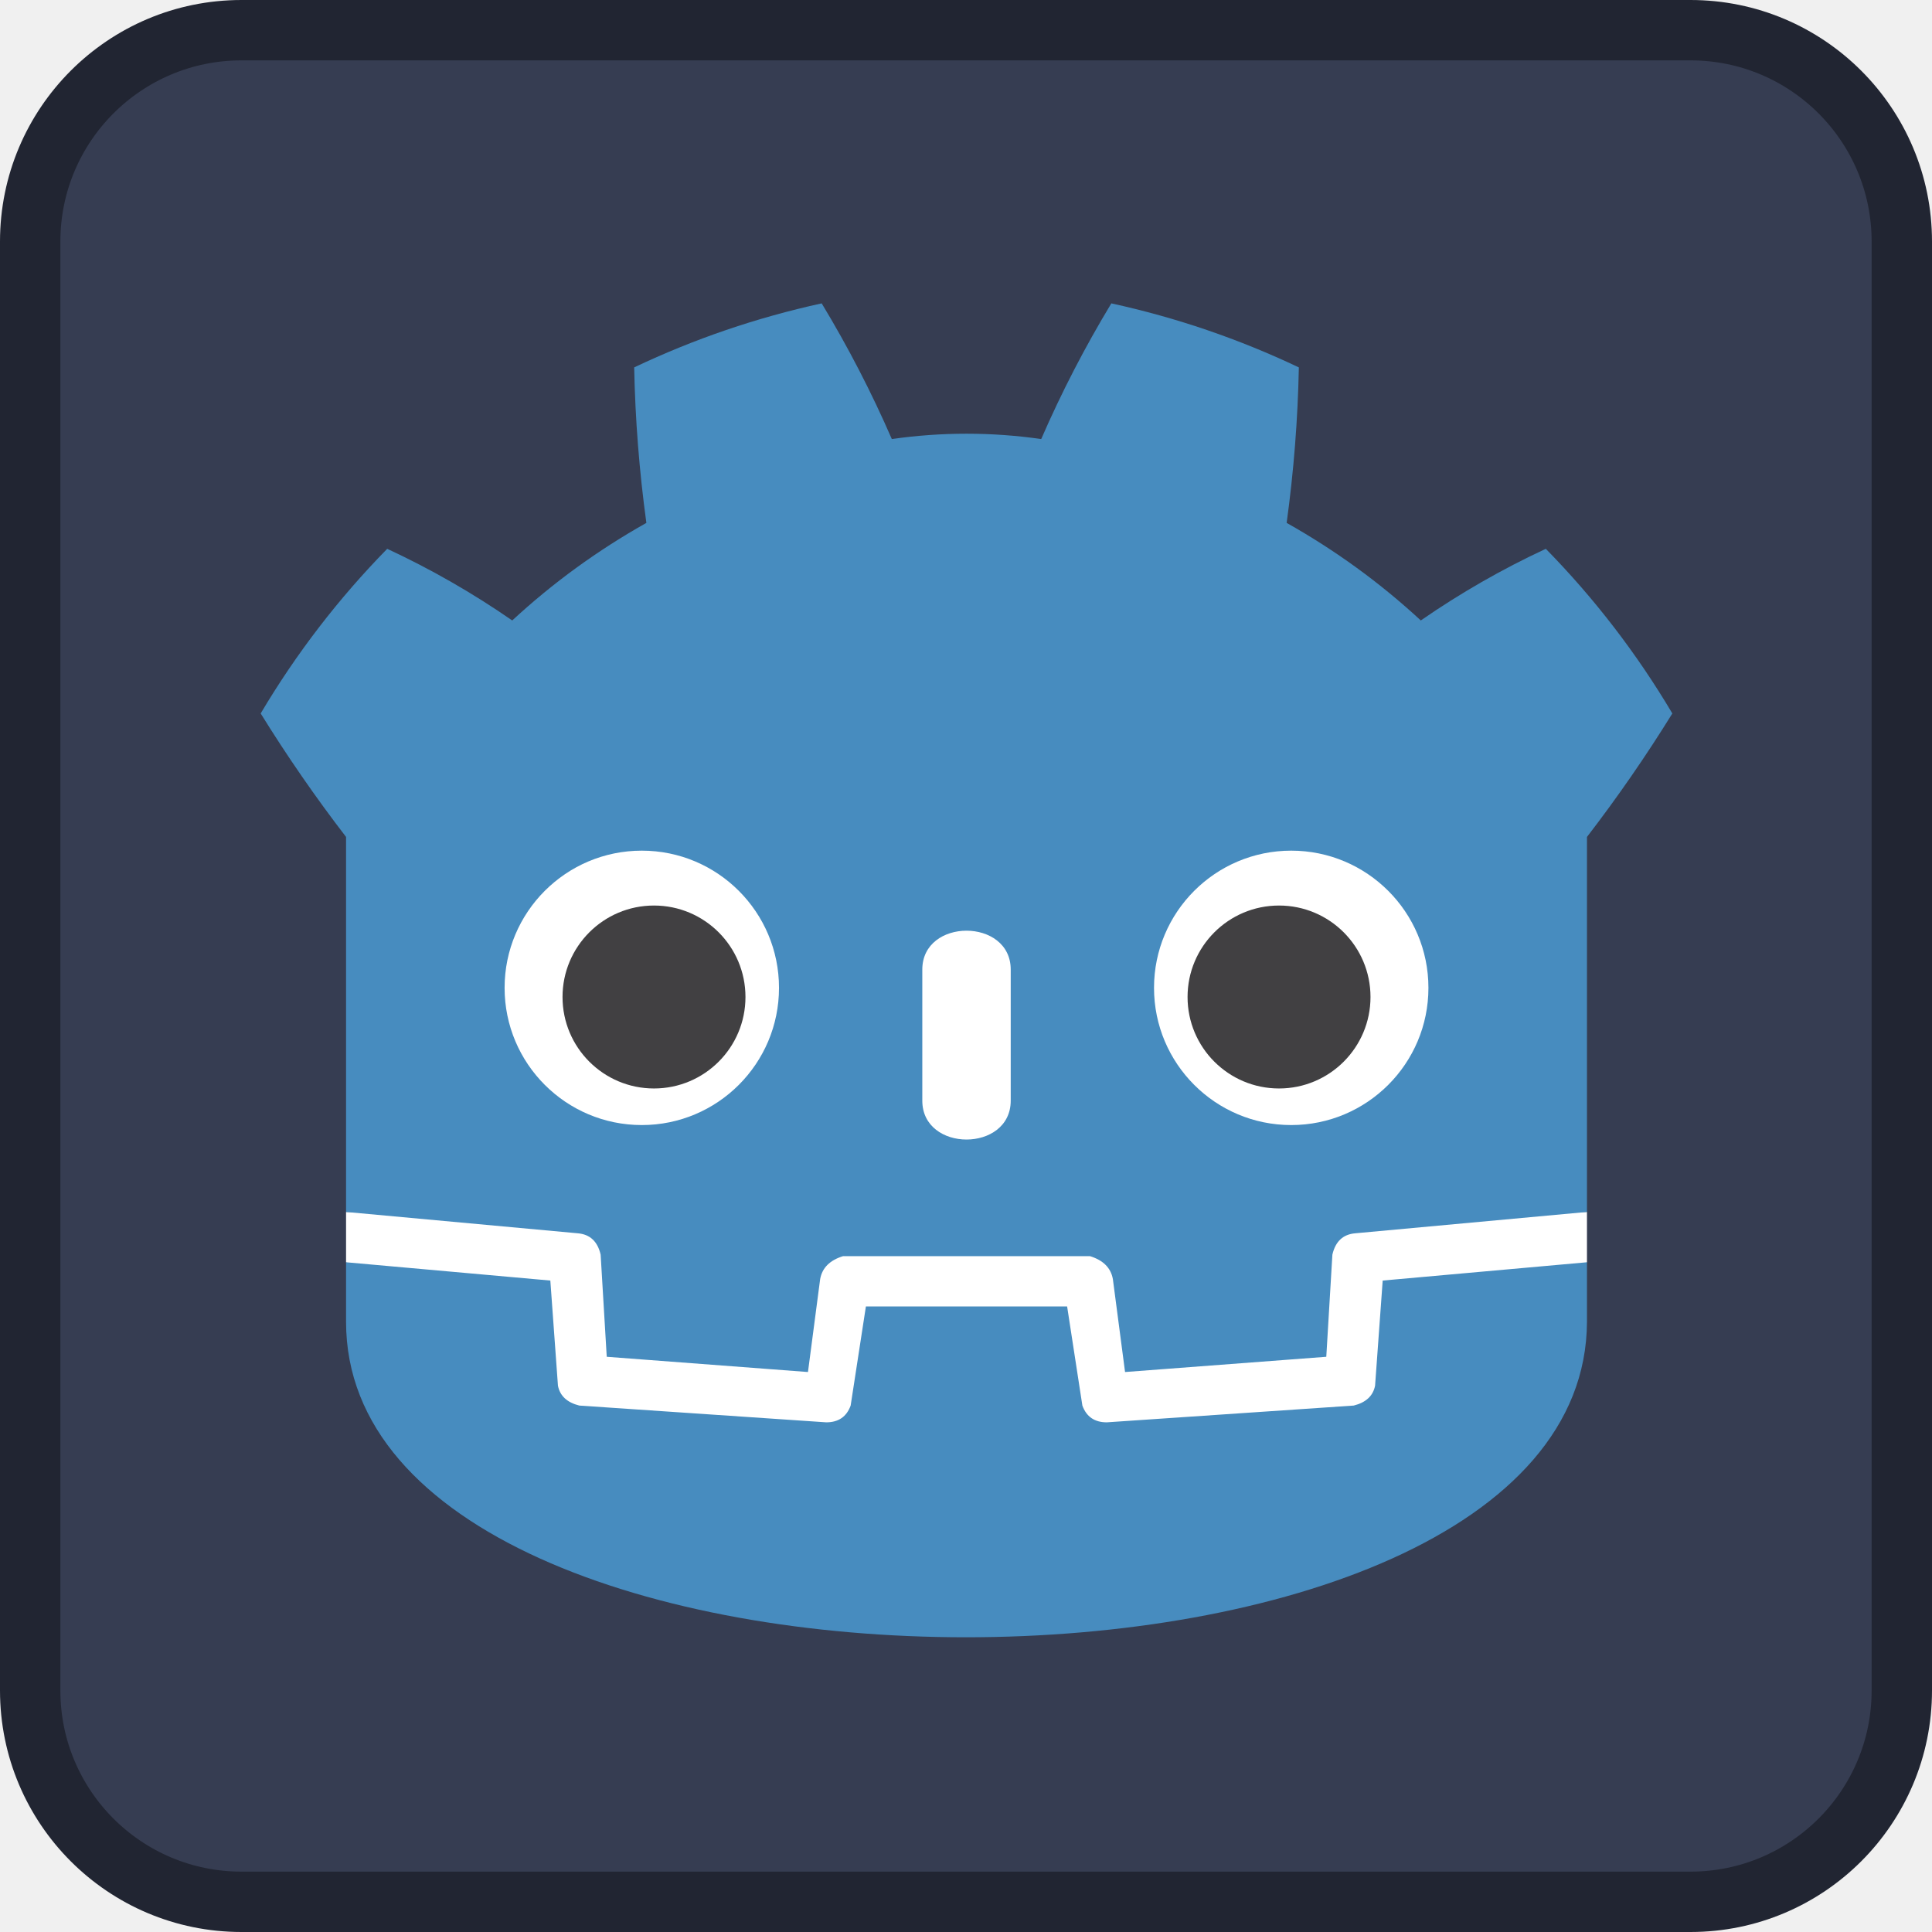
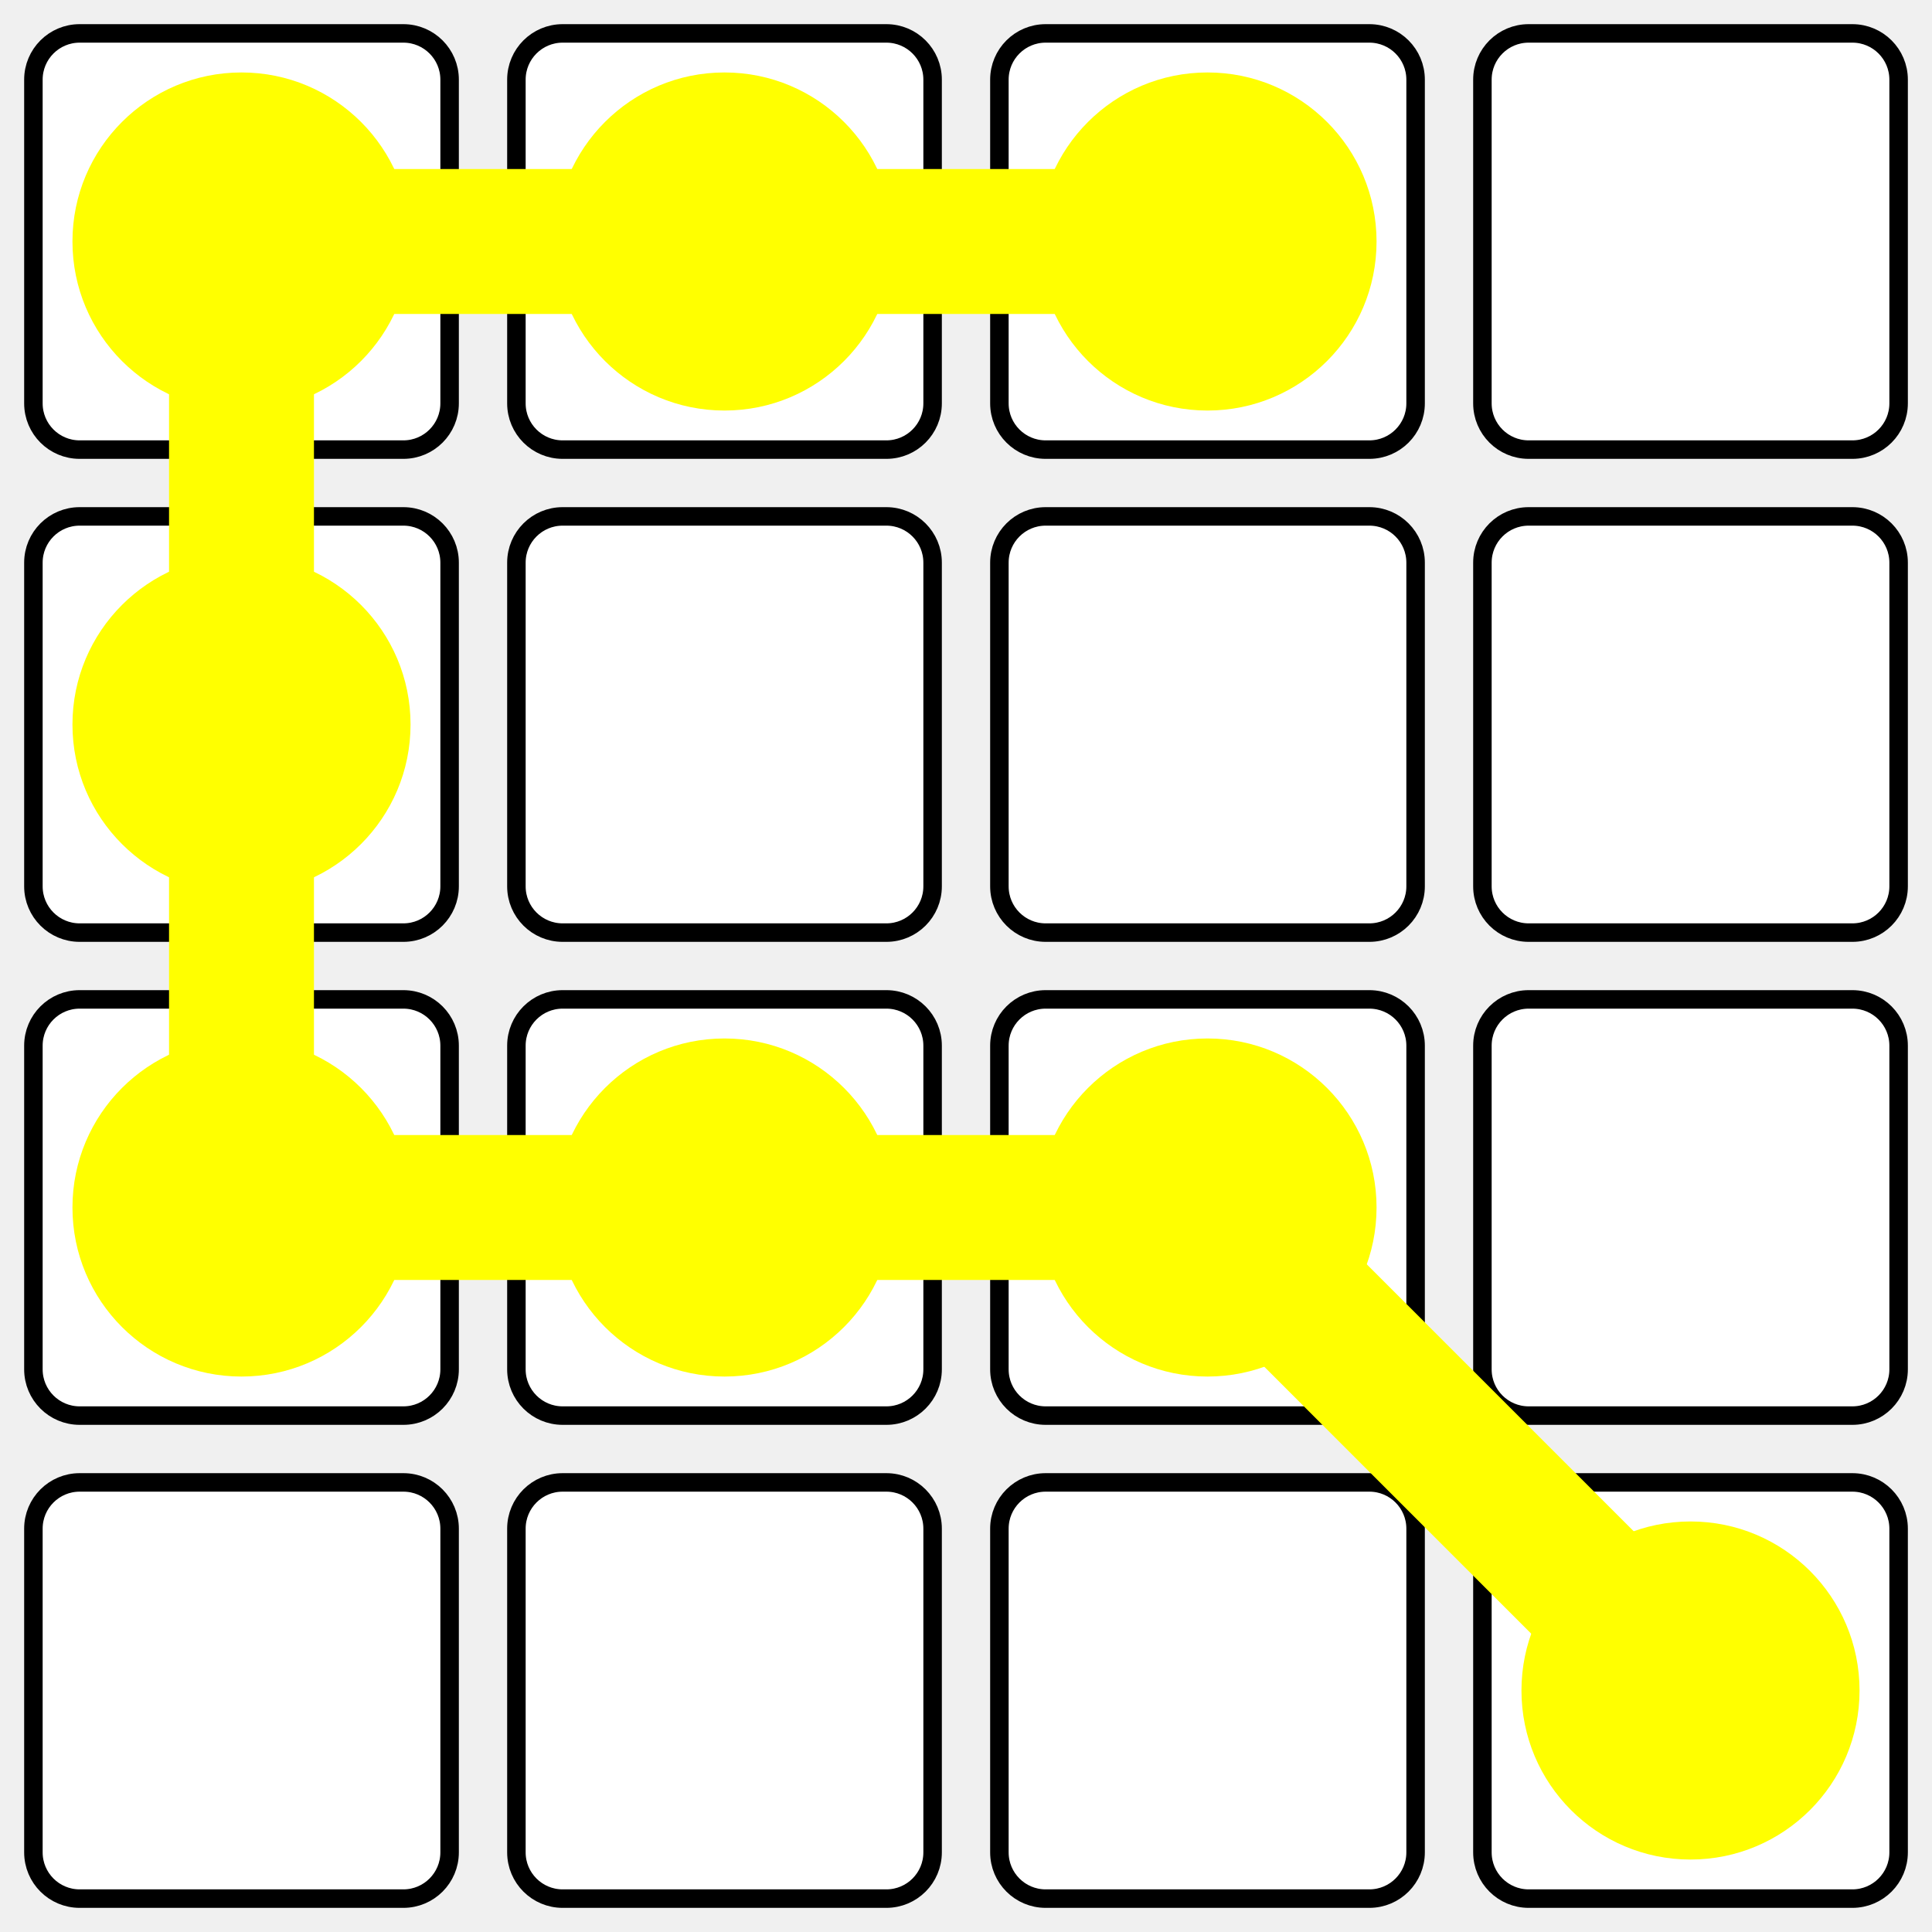
- <svg xmlns="http://www.w3.org/2000/svg" width="128" height="128">
-   <rect width="124" height="124" x="2" y="2" fill="#363d52" stroke="#212532" stroke-width="4" rx="14" />
-   <g fill="#fff" transform="translate(12.322 12.322)scale(.101)">
-     <path d="M105 673v33q407 354 814 0v-33z" />
-     <path fill="#478cbf" d="m105 673 152 14q12 1 15 14l4 67 132 10 8-61q2-11 15-15h162q13 4 15 15l8 61 132-10 4-67q3-13 15-14l152-14V427q30-39 56-81-35-59-83-108-43 20-82 47-40-37-88-64 7-51 8-102-59-28-123-42-26 43-46 89-49-7-98 0-20-46-46-89-64 14-123 42 1 51 8 102-48 27-88 64-39-27-82-47-48 49-83 108 26 42 56 81zm0 33v39c0 276 813 276 814 0v-39l-134 12-5 69q-2 10-14 13l-162 11q-12 0-16-11l-10-65H446l-10 65q-4 11-16 11l-162-11q-12-3-14-13l-5-69z" />
-     <path d="M483 600c0 34 58 34 58 0v-86c0-34-58-34-58 0z" />
-     <circle cx="725" cy="526" r="90" />
-     <circle cx="299" cy="526" r="90" />
-   </g>
-   <g fill="#414042" transform="translate(12.322 12.322)scale(.101)">
-     <circle cx="307" cy="532" r="60" />
-     <circle cx="717" cy="532" r="60" />
+ <svg xmlns="http://www.w3.org/2000/svg" width="400" height="400" viewBox="0 0 105.833 105.833" version="1.1" id="svg1">
+   <defs id="defs1" />
+   <g id="layer1">
+     <rect style="fill:#ffffff;fill-opacity:1;stroke:#000000;stroke-width:1.013;stroke-dasharray:none;stroke-opacity:1" id="rect1" width="22.799" height="22.799" x="1.83" y="1.83" ry="2.533" />
+     <rect style="fill:#ffffff;fill-opacity:1;stroke:#000000;stroke-width:1.013;stroke-dasharray:none;stroke-opacity:1" id="rect1-5" width="22.799" height="22.799" x="28.288" y="1.83" ry="2.533" />
+     <rect style="fill:#ffffff;fill-opacity:1;stroke:#000000;stroke-width:1.013;stroke-dasharray:none;stroke-opacity:1" id="rect1-3" width="22.799" height="22.799" x="54.746" y="1.83" ry="2.533" />
+     <rect style="fill:#ffffff;fill-opacity:1;stroke:#000000;stroke-width:1.013;stroke-dasharray:none;stroke-opacity:1" id="rect1-5-0" width="22.799" height="22.799" x="81.205" y="1.83" ry="2.533" />
+     <rect style="fill:#ffffff;fill-opacity:1;stroke:#000000;stroke-width:1.013;stroke-dasharray:none;stroke-opacity:1" id="rect1-37" width="22.799" height="22.799" x="1.83" y="28.288" ry="2.533" />
+     <rect style="fill:#ffffff;fill-opacity:1;stroke:#000000;stroke-width:1.013;stroke-dasharray:none;stroke-opacity:1" id="rect1-5-6" width="22.799" height="22.799" x="28.288" y="28.288" ry="2.533" />
+     <rect style="fill:#ffffff;fill-opacity:1;stroke:#000000;stroke-width:1.013;stroke-dasharray:none;stroke-opacity:1" id="rect1-3-9" width="22.799" height="22.799" x="54.746" y="28.288" ry="2.533" />
+     <rect style="fill:#ffffff;fill-opacity:1;stroke:#000000;stroke-width:1.013;stroke-dasharray:none;stroke-opacity:1" id="rect1-5-0-0" width="22.799" height="22.799" x="81.205" y="28.288" ry="2.533" />
+     <rect style="fill:#ffffff;fill-opacity:1;stroke:#000000;stroke-width:1.013;stroke-dasharray:none;stroke-opacity:1" id="rect1-0" width="22.799" height="22.799" x="1.83" y="54.746" ry="2.533" />
+     <rect style="fill:#ffffff;fill-opacity:1;stroke:#000000;stroke-width:1.013;stroke-dasharray:none;stroke-opacity:1" id="rect1-5-5" width="22.799" height="22.799" x="28.288" y="54.746" ry="2.533" />
+     <rect style="fill:#ffffff;fill-opacity:1;stroke:#000000;stroke-width:1.013;stroke-dasharray:none;stroke-opacity:1" id="rect1-3-5" width="22.799" height="22.799" x="54.746" y="54.746" ry="2.533" />
+     <rect style="fill:#ffffff;fill-opacity:1;stroke:#000000;stroke-width:1.013;stroke-dasharray:none;stroke-opacity:1" id="rect1-5-0-8" width="22.799" height="22.799" x="81.205" y="54.746" ry="2.533" />
+     <rect style="fill:#ffffff;fill-opacity:1;stroke:#000000;stroke-width:1.013;stroke-dasharray:none;stroke-opacity:1" id="rect1-37-9" width="22.799" height="22.799" x="1.83" y="81.205" ry="2.533" />
+     <rect style="fill:#ffffff;fill-opacity:1;stroke:#000000;stroke-width:1.013;stroke-dasharray:none;stroke-opacity:1" id="rect1-5-6-9" width="22.799" height="22.799" x="28.288" y="81.205" ry="2.533" />
+     <rect style="fill:#ffffff;fill-opacity:1;stroke:#000000;stroke-width:1.013;stroke-dasharray:none;stroke-opacity:1" id="rect1-3-9-5" width="22.799" height="22.799" x="54.746" y="81.205" ry="2.533" />
+     <rect style="fill:#ffffff;fill-opacity:1;stroke:#000000;stroke-width:1.013;stroke-dasharray:none;stroke-opacity:1" id="rect1-5-0-0-0" width="22.799" height="22.799" x="81.205" y="81.205" ry="2.533" />
+     <circle style="fill:#ffff00;fill-opacity:1;stroke:none;stroke-width:1.106;stroke-dasharray:none;stroke-opacity:1" id="path6" cx="66.146" cy="13.229" r="9.26" />
+     <circle style="fill:#ffff00;fill-opacity:1;stroke:none;stroke-width:1.106;stroke-dasharray:none;stroke-opacity:1" id="path6-3" cx="39.688" cy="13.229" r="9.26" />
+     <circle style="fill:#ffff00;fill-opacity:1;stroke:none;stroke-width:1.106;stroke-dasharray:none;stroke-opacity:1" id="path6-1" cx="13.229" cy="13.229" r="9.26" />
+     <circle style="fill:#ffff00;fill-opacity:1;stroke:none;stroke-width:1.106;stroke-dasharray:none;stroke-opacity:1" id="path6-6" cx="13.229" cy="39.688" r="9.26" />
+     <circle style="fill:#ffff00;fill-opacity:1;stroke:none;stroke-width:1.106;stroke-dasharray:none;stroke-opacity:1" id="path6-4" cx="13.229" cy="66.146" r="9.26" />
+     <circle style="fill:#ffff00;fill-opacity:1;stroke:none;stroke-width:1.106;stroke-dasharray:none;stroke-opacity:1" id="path6-7" cx="39.688" cy="66.146" r="9.26" />
+     <circle style="fill:#ffff00;fill-opacity:1;stroke:none;stroke-width:1.106;stroke-dasharray:none;stroke-opacity:1" id="path6-60" cx="66.146" cy="66.146" r="9.26" />
+     <circle style="fill:#ffff00;fill-opacity:1;stroke:none;stroke-width:1.106;stroke-dasharray:none;stroke-opacity:1" id="path6-2" cx="92.604" cy="92.604" r="9.26" />
+     <path style="fill:none;fill-opacity:1;stroke:#ffff00;stroke-width:7.938;stroke-dasharray:none;stroke-opacity:1" d="M 66.146,13.229 H 13.229 v 52.917 h 52.917 l 26.458,26.458" id="path7" />
  </g>
</svg>
